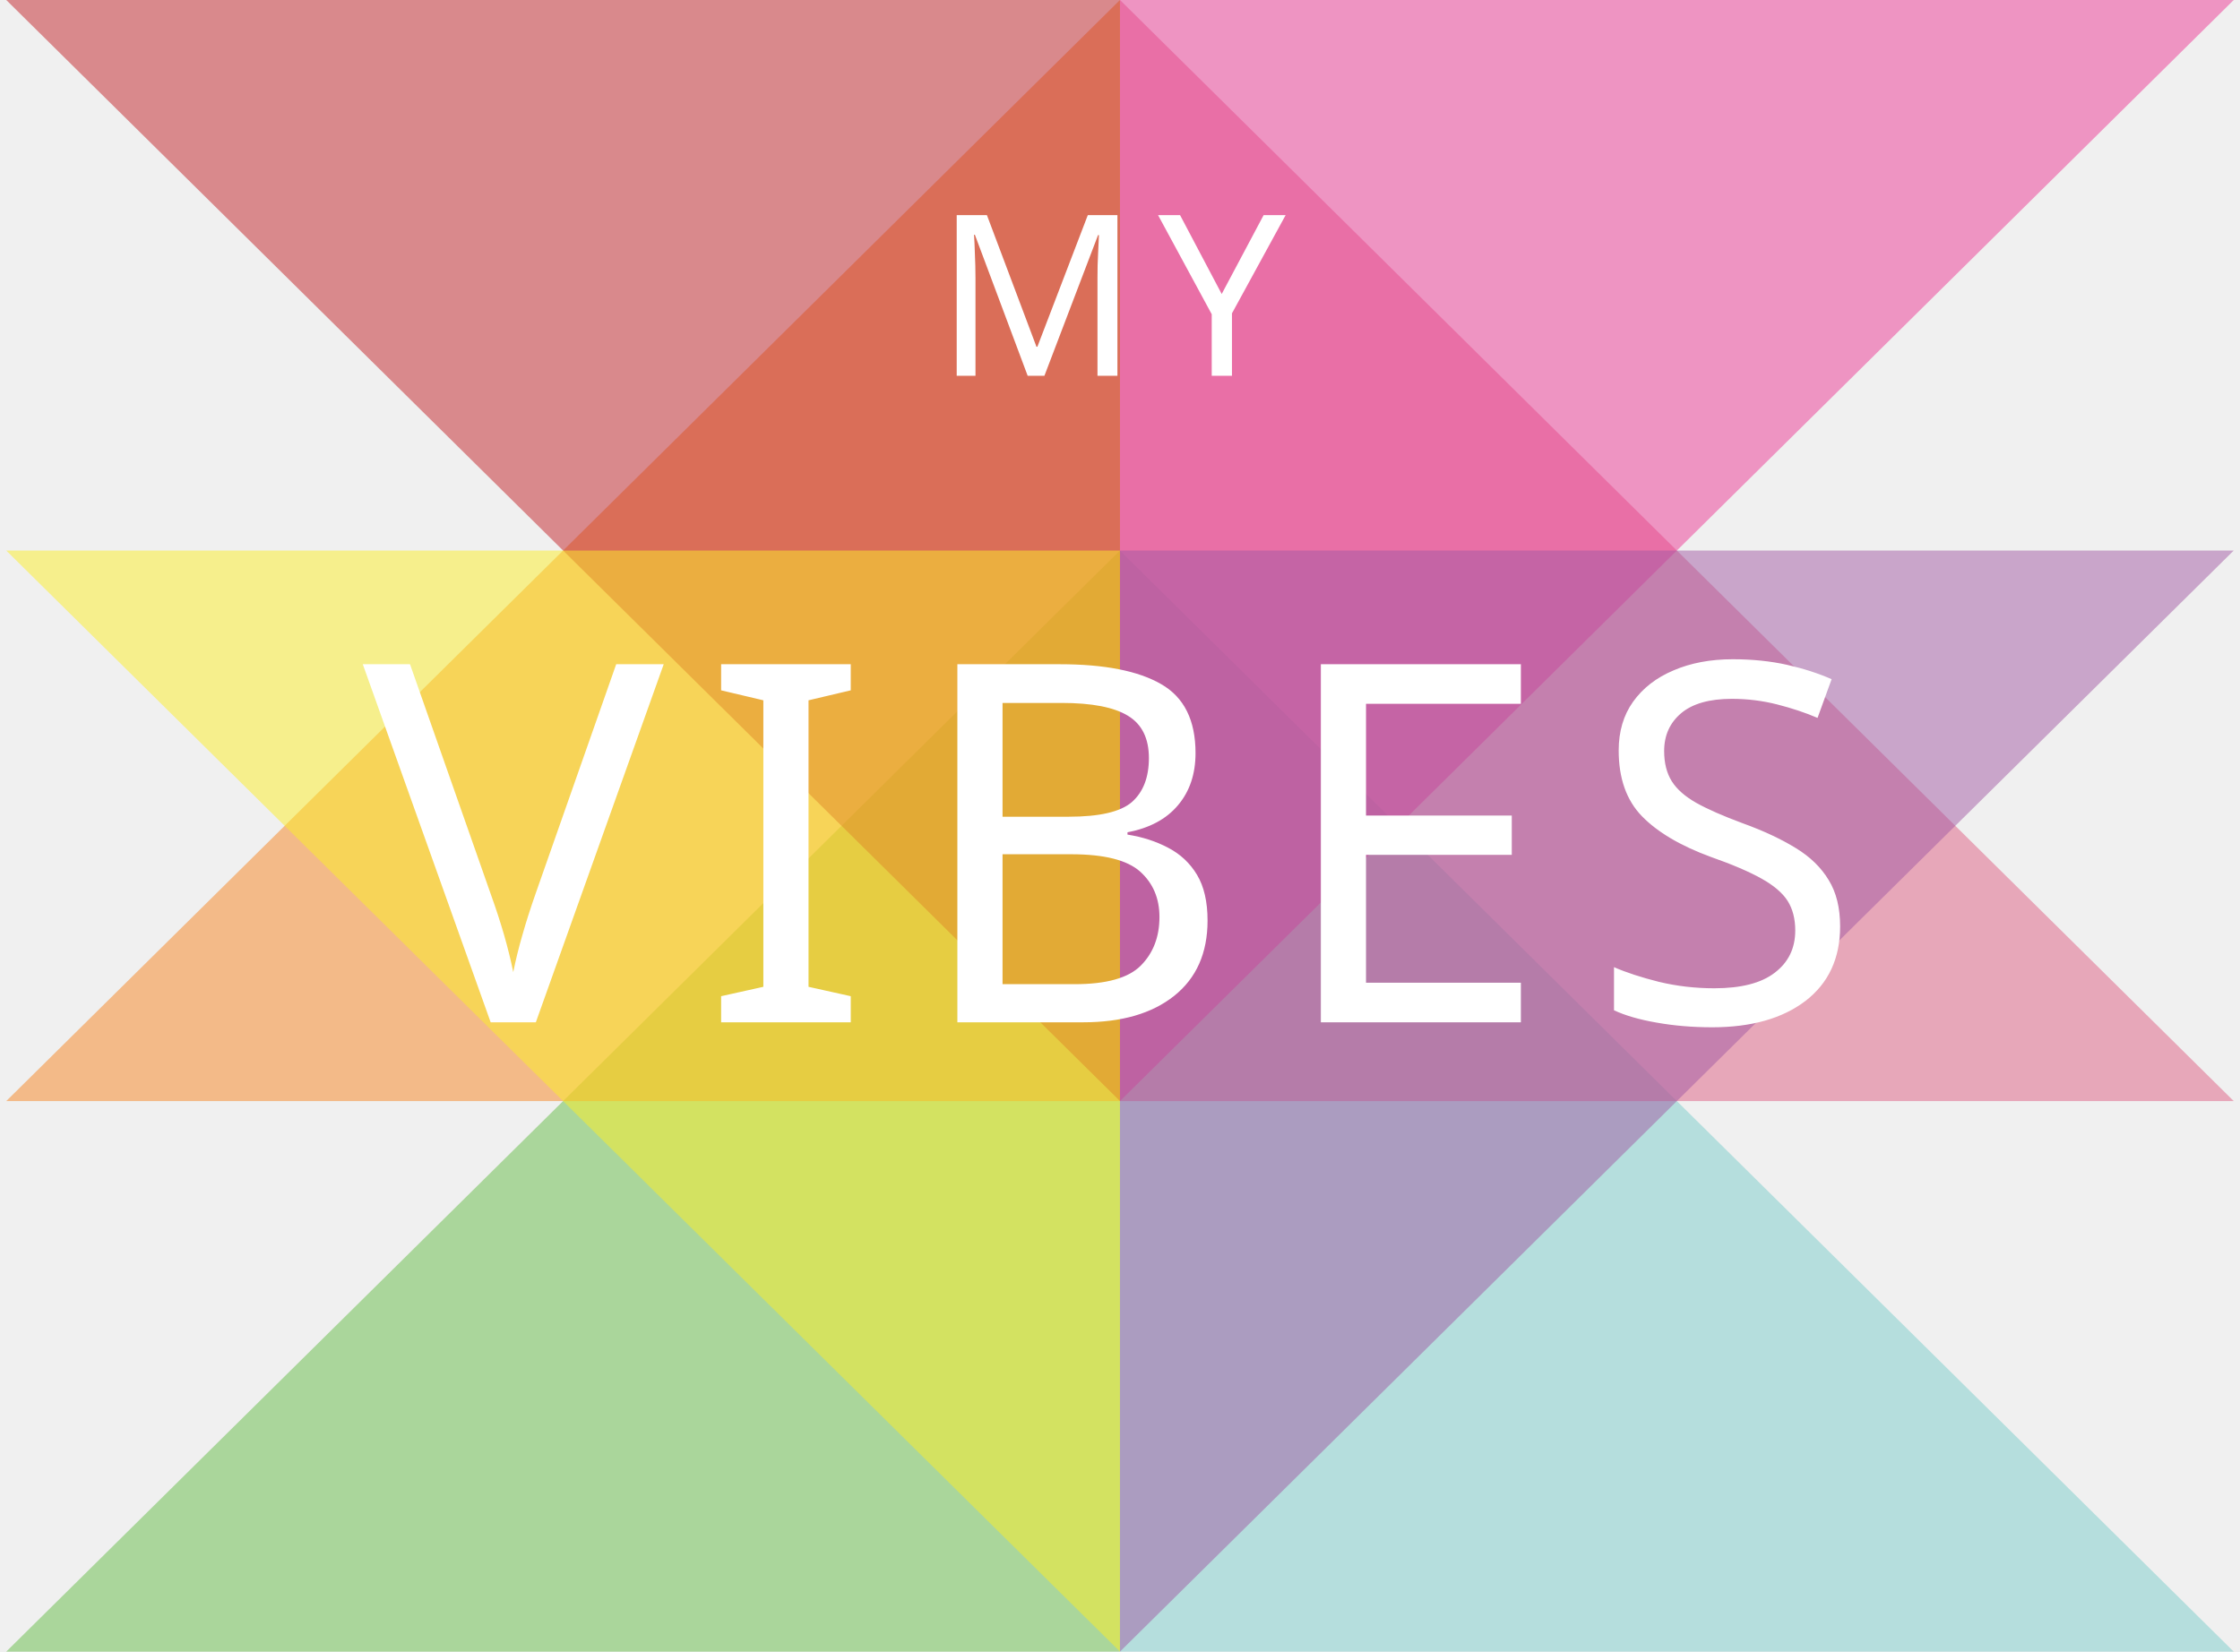
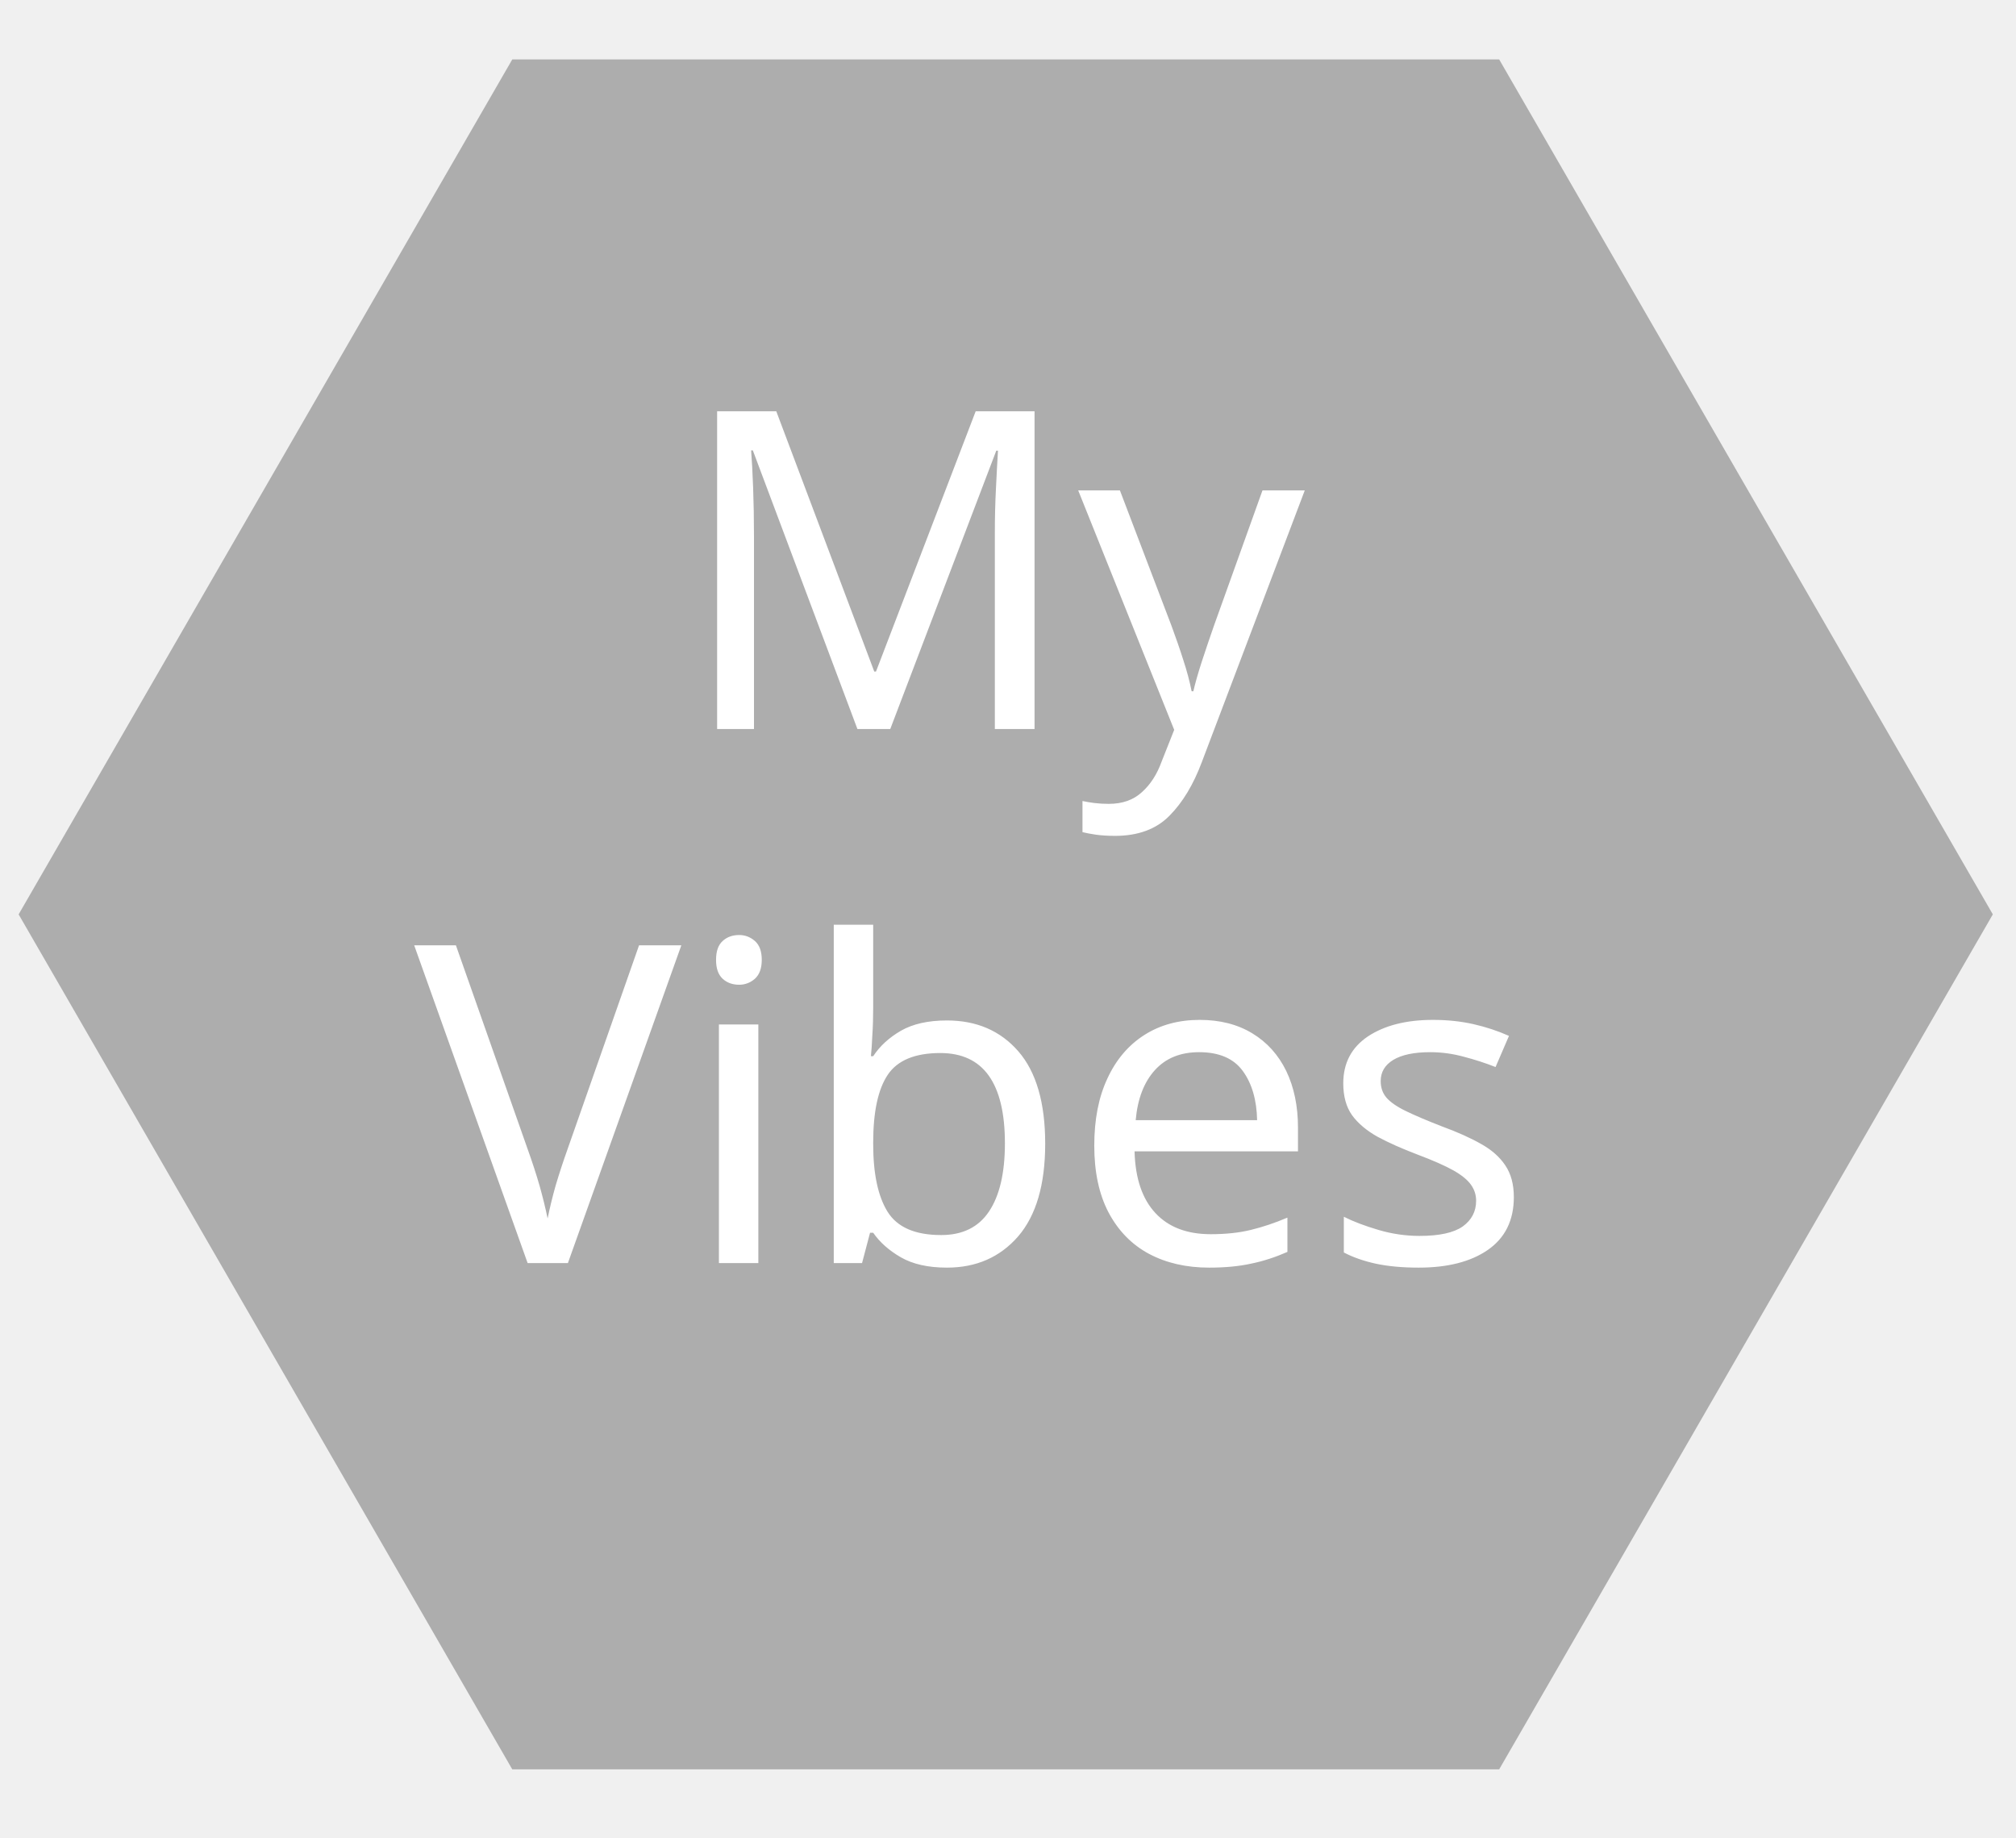
- <svg xmlns="http://www.w3.org/2000/svg" version="1.1" x="0px" y="0px" width="119.333px" height="88px" viewBox="52.5 0 119.333 88" enable-background="new 52.5 0 119.333 88" xml:space="preserve">
-   <g id="Layer_2_1_" display="none">
-     <polygon display="inline" opacity="0.5" fill="#79CCCA" points="55.117,32.599 112.617,88.333 117.117,32.599  " />
-     <polygon display="inline" opacity="0.5" fill="#FBED27" points="170.15,32.599 112.649,88.333 108.149,32.599  " />
-     <polygon display="inline" opacity="0.5" fill="#F5841F" points="156.482,22.295 89.662,44.128 112.643,88.333  " />
-     <polygon display="inline" opacity="0.5" fill="#C22127" points="68.812,22.249 135.633,44.082 112.653,88.286  " />
+ <svg xmlns="http://www.w3.org/2000/svg" version="1.1" x="0px" y="0px" width="110.25px" height="100.5px" viewBox="-36.667 -61.5 110.25 100.5" enable-background="new -36.667 -61.5 110.25 100.5" xml:space="preserve">
+   <g id="Layer_1" display="none">
    <g display="inline">
-       <polygon opacity="0.5" fill="#64BB46" points="112.676,88.333 58.241,26.004 91.472,0.573   " />
-       <polygon opacity="0.5" fill="#EC3793" points="112.676,88.333 167.11,26.005 133.881,0.573   " />
+       <g>
+         <path id="svgCog" fill="none" stroke="#ADADAD" stroke-miterlimit="10" d="M33.815,18.188l-2.524-0.409     c-0.329-0.055-0.614-0.126-0.631-0.162c-0.021-0.036-0.106-0.411-0.106-0.521c0-0.113,0.242-0.341,0.533-0.507l2.235-1.271     c0.291-0.164,0.438-0.562,0.321-0.884l-0.397-1.111c-0.112-0.32-0.476-0.529-0.803-0.465l-2.513,0.495     c-0.328,0.065-0.617,0.098-0.647,0.071c-0.026-0.026-0.233-0.349-0.272-0.456c-0.035-0.104,0.112-0.401,0.332-0.659l1.676-1.975     c0.221-0.259,0.223-0.683,0.009-0.941l-0.745-0.907c-0.217-0.263-0.625-0.334-0.909-0.157l-2.194,1.346     c-0.287,0.175-0.549,0.306-0.586,0.291c-0.035-0.017-0.34-0.243-0.41-0.33c-0.068-0.088-0.028-0.42,0.09-0.736l0.914-2.441     c0.119-0.318-0.021-0.718-0.307-0.889l-1.007-0.593c-0.286-0.171-0.694-0.095-0.905,0.17l-1.611,2.03     c-0.211,0.267-0.416,0.479-0.452,0.479c-0.039-0.001-0.401-0.111-0.496-0.168c-0.097-0.057-0.167-0.38-0.162-0.724l0.041-2.611     c0.007-0.34-0.26-0.669-0.589-0.729L20.557,3.22c-0.33-0.061-0.688,0.154-0.795,0.478l-0.836,2.47     c-0.107,0.323-0.229,0.597-0.267,0.608c-0.036,0.01-0.415,0.036-0.522,0.017c-0.105-0.021-0.283-0.302-0.392-0.625l-0.835-2.471     c-0.107-0.32-0.467-0.536-0.796-0.477l-1.142,0.205c-0.33,0.061-0.594,0.389-0.588,0.729l0.041,2.614     c0.006,0.34-0.016,0.639-0.047,0.663c-0.027,0.023-0.375,0.178-0.484,0.197c-0.107,0.02-0.367-0.183-0.578-0.448L11.704,5.15     c-0.209-0.266-0.617-0.344-0.908-0.173L9.793,5.57c-0.289,0.171-0.429,0.57-0.31,0.89l0.917,2.441     c0.119,0.316,0.197,0.605,0.178,0.641c-0.021,0.031-0.295,0.297-0.391,0.354c-0.096,0.055-0.409-0.044-0.693-0.22L7.297,8.333     c-0.285-0.177-0.695-0.106-0.91,0.154L5.641,9.396c-0.213,0.262-0.209,0.686,0.009,0.941l1.678,1.976     c0.218,0.259,0.392,0.5,0.382,0.538c-0.009,0.041-0.177,0.387-0.246,0.47c-0.072,0.084-0.398,0.103-0.727,0.036l-2.514-0.495     c-0.328-0.065-0.689,0.146-0.803,0.466L3.024,14.44c-0.115,0.319,0.029,0.718,0.322,0.883l2.238,1.27     c0.291,0.164,0.534,0.332,0.538,0.371c0.005,0.041-0.036,0.423-0.075,0.528c-0.037,0.104-0.338,0.234-0.668,0.287l-2.527,0.412     c-0.33,0.052-0.598,0.375-0.598,0.717v1.183c0,0.345,0.268,0.666,0.598,0.721l2.527,0.409c0.33,0.056,0.612,0.129,0.631,0.161     c0.017,0.035,0.105,0.412,0.104,0.522c0,0.114-0.24,0.343-0.53,0.505l-2.238,1.269c-0.293,0.166-0.438,0.564-0.322,0.884     l0.396,1.113c0.111,0.32,0.475,0.529,0.803,0.466l2.512-0.496c0.328-0.065,0.619-0.097,0.646-0.07     c0.028,0.026,0.237,0.349,0.274,0.456c0.036,0.104-0.112,0.4-0.332,0.658l-1.677,1.977c-0.219,0.256-0.223,0.682-0.008,0.942     l0.746,0.906c0.213,0.262,0.623,0.331,0.91,0.157l2.194-1.347c0.286-0.175,0.549-0.306,0.584-0.292     c0.036,0.018,0.341,0.244,0.411,0.33c0.068,0.089,0.027,0.418-0.09,0.735L9.479,32.54C9.36,32.857,9.5,33.259,9.788,33.429     l1.004,0.593c0.289,0.172,0.699,0.095,0.908-0.171l1.611-2.028c0.209-0.267,0.414-0.479,0.453-0.479     c0.039,0.003,0.4,0.112,0.496,0.167c0.092,0.057,0.166,0.382,0.16,0.723l-0.041,2.614c-0.006,0.342,0.258,0.667,0.588,0.728     l1.144,0.206c0.327,0.06,0.688-0.155,0.796-0.479l0.835-2.471c0.106-0.318,0.228-0.595,0.265-0.604     c0.037-0.014,0.416-0.039,0.523-0.018c0.107,0.02,0.287,0.299,0.395,0.621l0.836,2.472c0.109,0.323,0.469,0.538,0.797,0.479     l1.141-0.204c0.33-0.062,0.596-0.388,0.588-0.729l-0.041-2.615c-0.007-0.339,0.016-0.639,0.046-0.662     c0.029-0.021,0.376-0.179,0.484-0.197c0.108-0.018,0.366,0.185,0.577,0.447l1.613,2.029c0.211,0.266,0.619,0.343,0.908,0.172     l1.004-0.591c0.288-0.173,0.428-0.572,0.309-0.892l-0.916-2.439c-0.12-0.319-0.2-0.607-0.178-0.639     c0.021-0.035,0.293-0.303,0.391-0.357c0.095-0.055,0.406,0.042,0.693,0.219l2.194,1.346c0.284,0.175,0.695,0.105,0.91-0.156     l0.744-0.908c0.216-0.259,0.212-0.684-0.007-0.941l-1.678-1.975c-0.221-0.258-0.392-0.5-0.385-0.539     c0.012-0.037,0.178-0.384,0.248-0.467c0.072-0.087,0.398-0.104,0.727-0.038l2.513,0.496c0.327,0.063,0.69-0.146,0.805-0.466     l0.396-1.111c0.115-0.32-0.029-0.718-0.322-0.884l-2.234-1.269c-0.293-0.166-0.535-0.334-0.543-0.373     c-0.004-0.041,0.098-0.619,0.115-0.653c0.018-0.035,0.303-0.107,0.63-0.164l2.524-0.41c0.33-0.054,0.601-0.376,0.601-0.718     v-1.185C34.414,18.564,34.145,18.242,33.815,18.188z" />
+       </g>
+       <g>
+         <ellipse opacity="0.9" fill="#FFFFFF" stroke="#AEADAE" stroke-miterlimit="10" enable-background="new    " cx="18.159" cy="19.59" rx="9.875" ry="10.081" />
+       </g>
    </g>
-     <polygon display="inline" opacity="0.5" fill="#79CCCA" points="168.791,24.08 212.058,66.019 215.444,24.08  " />
-     <polygon display="inline" opacity="0.5" fill="#FBED27" points="255.35,24.08 212.082,66.019 208.695,24.08  " />
-     <polygon display="inline" opacity="0.5" fill="#F5841F" points="245.065,16.327 194.785,32.756 212.076,66.019  " />
-     <polygon display="inline" opacity="0.5" fill="#C22127" points="179.096,16.292 229.376,32.721 212.084,65.983  " />
-     <g display="inline">
-       <polygon opacity="0.5" fill="#64BB46" points="212.102,66.019 171.142,19.118 196.146,-0.019   " />
-       <polygon opacity="0.5" fill="#EC3793" points="212.102,66.019 253.062,19.118 228.058,-0.018   " />
+   </g>
+   <g id="Layer_2">
+     <g>
+       <polygon fill="#ADADAD" points="-8.652,35.25 -35.648,-11.501 -8.652,-58.25 45.319,-58.25 72.316,-11.501 45.319,35.25   " />
+       <text transform="matrix(1 0 0 1 0.1914 -21.6377)">
+         <tspan x="0" y="0" fill="#FFFFFF" font-family="'CenturyGothic'" font-size="24.337">My</tspan>
+         <tspan x="-14.207" y="29.204" fill="#FFFFFF" font-family="'CenturyGothic'" font-size="24.337">Vibes</tspan>
+       </text>
    </g>
-     <polygon display="inline" opacity="0.5" fill="#64BB46" points="183.021,74.865 184.582,71.912 196.729,71.912 200.721,74.648    191.871,76.388  " />
-     <polygon display="inline" opacity="0.5" fill="#79CCCA" points="191.871,76.388 196.729,71.912 202.604,71.912 205.81,75.166    206.696,80.754 203.104,79.816 200.721,74.648  " />
-     <polygon display="inline" opacity="0.5" fill="#A15AA3" points="205.81,75.166 203.104,79.816 204.588,86.129 206.792,87.843    208.767,85.291 206.696,80.754  " />
-     <polygon display="inline" opacity="0.5" fill="#DD5D82" points="204.588,86.129 208.767,85.291 210.29,88.597 210.599,94.801    210.991,95.709 210.012,94.801 206.792,87.843  " />
-     <polygon display="inline" opacity="0.5" fill="#F5841F" points="220.16,76.388 217.271,80.143 214.07,87.132 211.794,85.291    211.794,80.115 215.383,77.407  " />
-     <polygon display="inline" opacity="0.5" fill="#C22127" points="211.794,80.115 214.07,87.132 210.599,94.801 209.498,95.709    209.898,94.801 210.29,88.597 211.794,85.291  " />
-     <polygon display="inline" opacity="0.5" fill="#FBED27" points="223.96,80.143 225.451,77.43 220.16,76.388 215.383,77.407    216.491,81.847 217.271,80.143  " />
-   </g>
-   <g id="Layer_3">
-     <g>
-       <polygon opacity="0.5" fill="#64BB46" points="52.832,88 112.165,29.334 112.165,88   " />
-       <polygon opacity="0.5" fill="#79CCCA" points="171.498,88 112.165,29.334 112.165,88   " />
-       <polygon opacity="0.5" fill="#F5841F" points="52.833,58.666 112.165,0 112.165,58.666   " />
-       <polygon opacity="0.5" fill="#DD5D82" points="171.499,58.666 112.166,0 112.166,58.666   " />
-       <polygon opacity="0.5" fill="#EC3793" points="171.499,0 112.166,58.666 112.166,0   " />
-       <polygon opacity="0.5" fill="#C22127" points="52.833,0 112.165,58.666 112.165,0   " />
-       <polygon opacity="0.5" fill="#FBED27" points="52.833,29.334 112.165,88 112.165,29.334   " />
-       <polygon opacity="0.5" fill="#A15AA3" points="171.498,29.334 112.165,88 112.165,29.334   " />
-     </g>
-     <text transform="matrix(1 0 0 1 102.311 20.0239)" fill="#FFFFFF" font-family="'CenturyGothic'" font-size="12" letter-spacing="1">MY</text>
-     <text transform="matrix(1 0 0 1 71.8271 54.4688)" fill="#FFFFFF" font-family="'CenturyGothic'" font-size="26.711" letter-spacing="2">VIBES</text>
  </g>
</svg>
